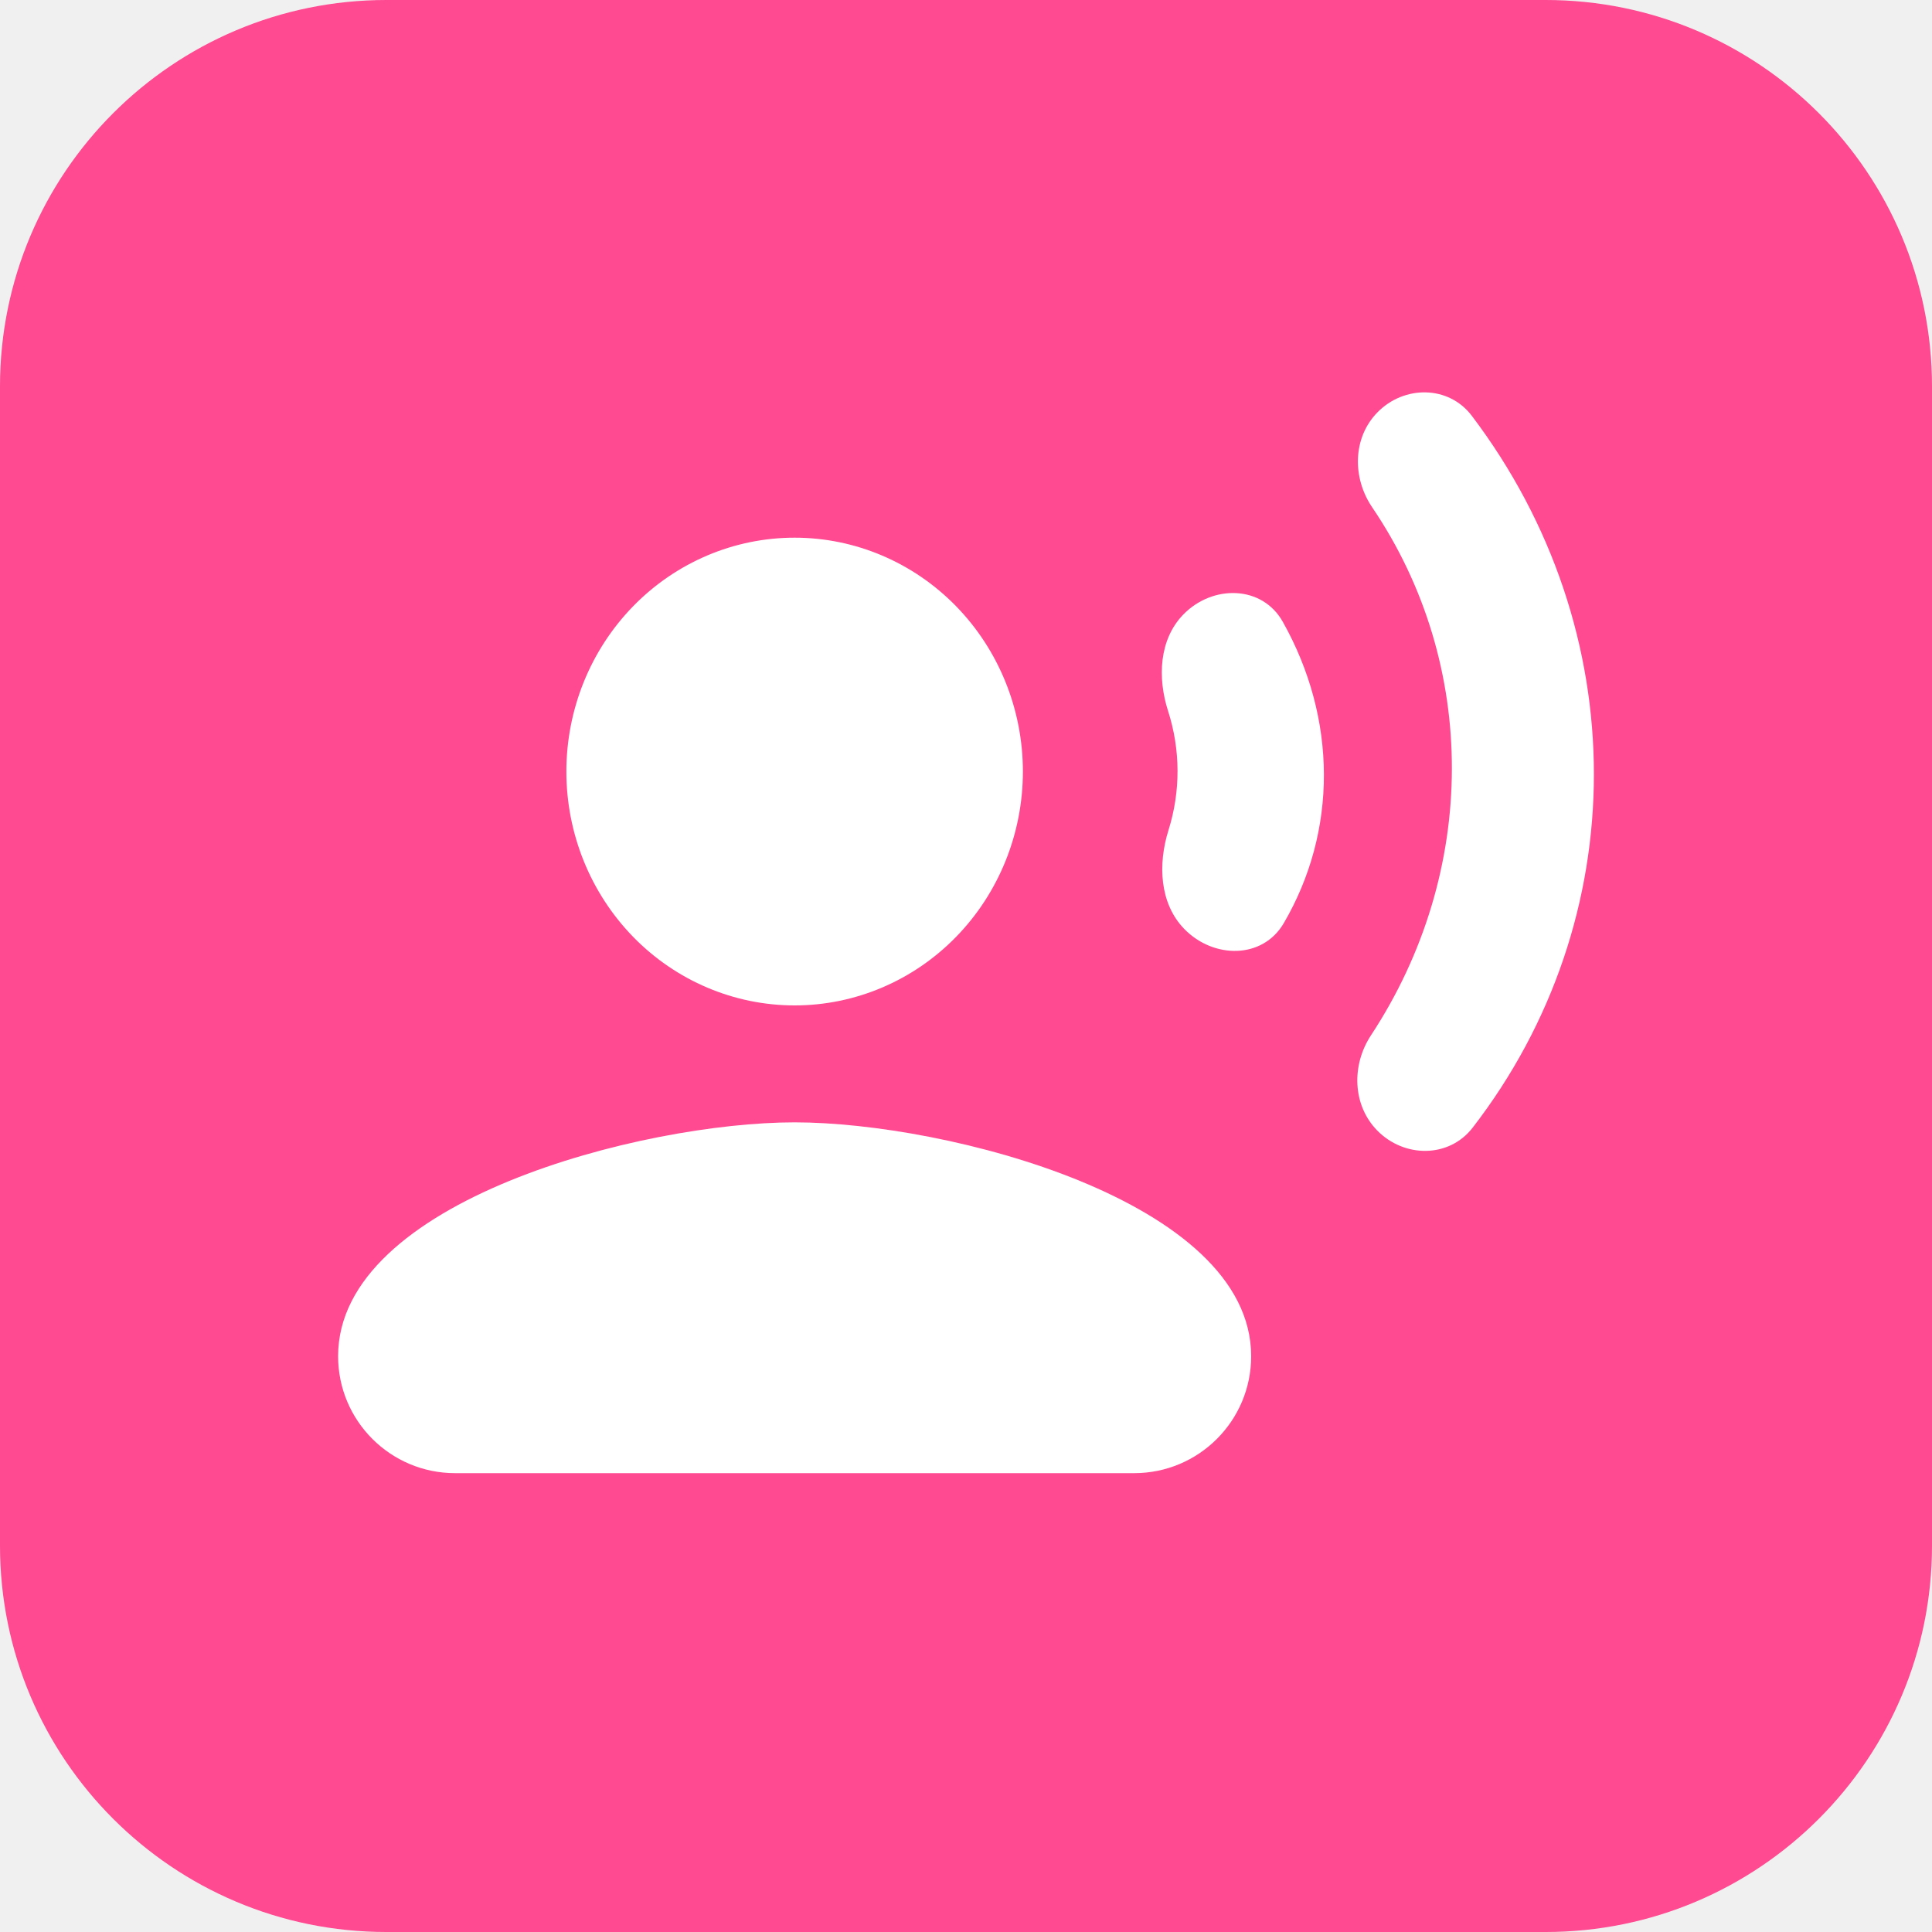
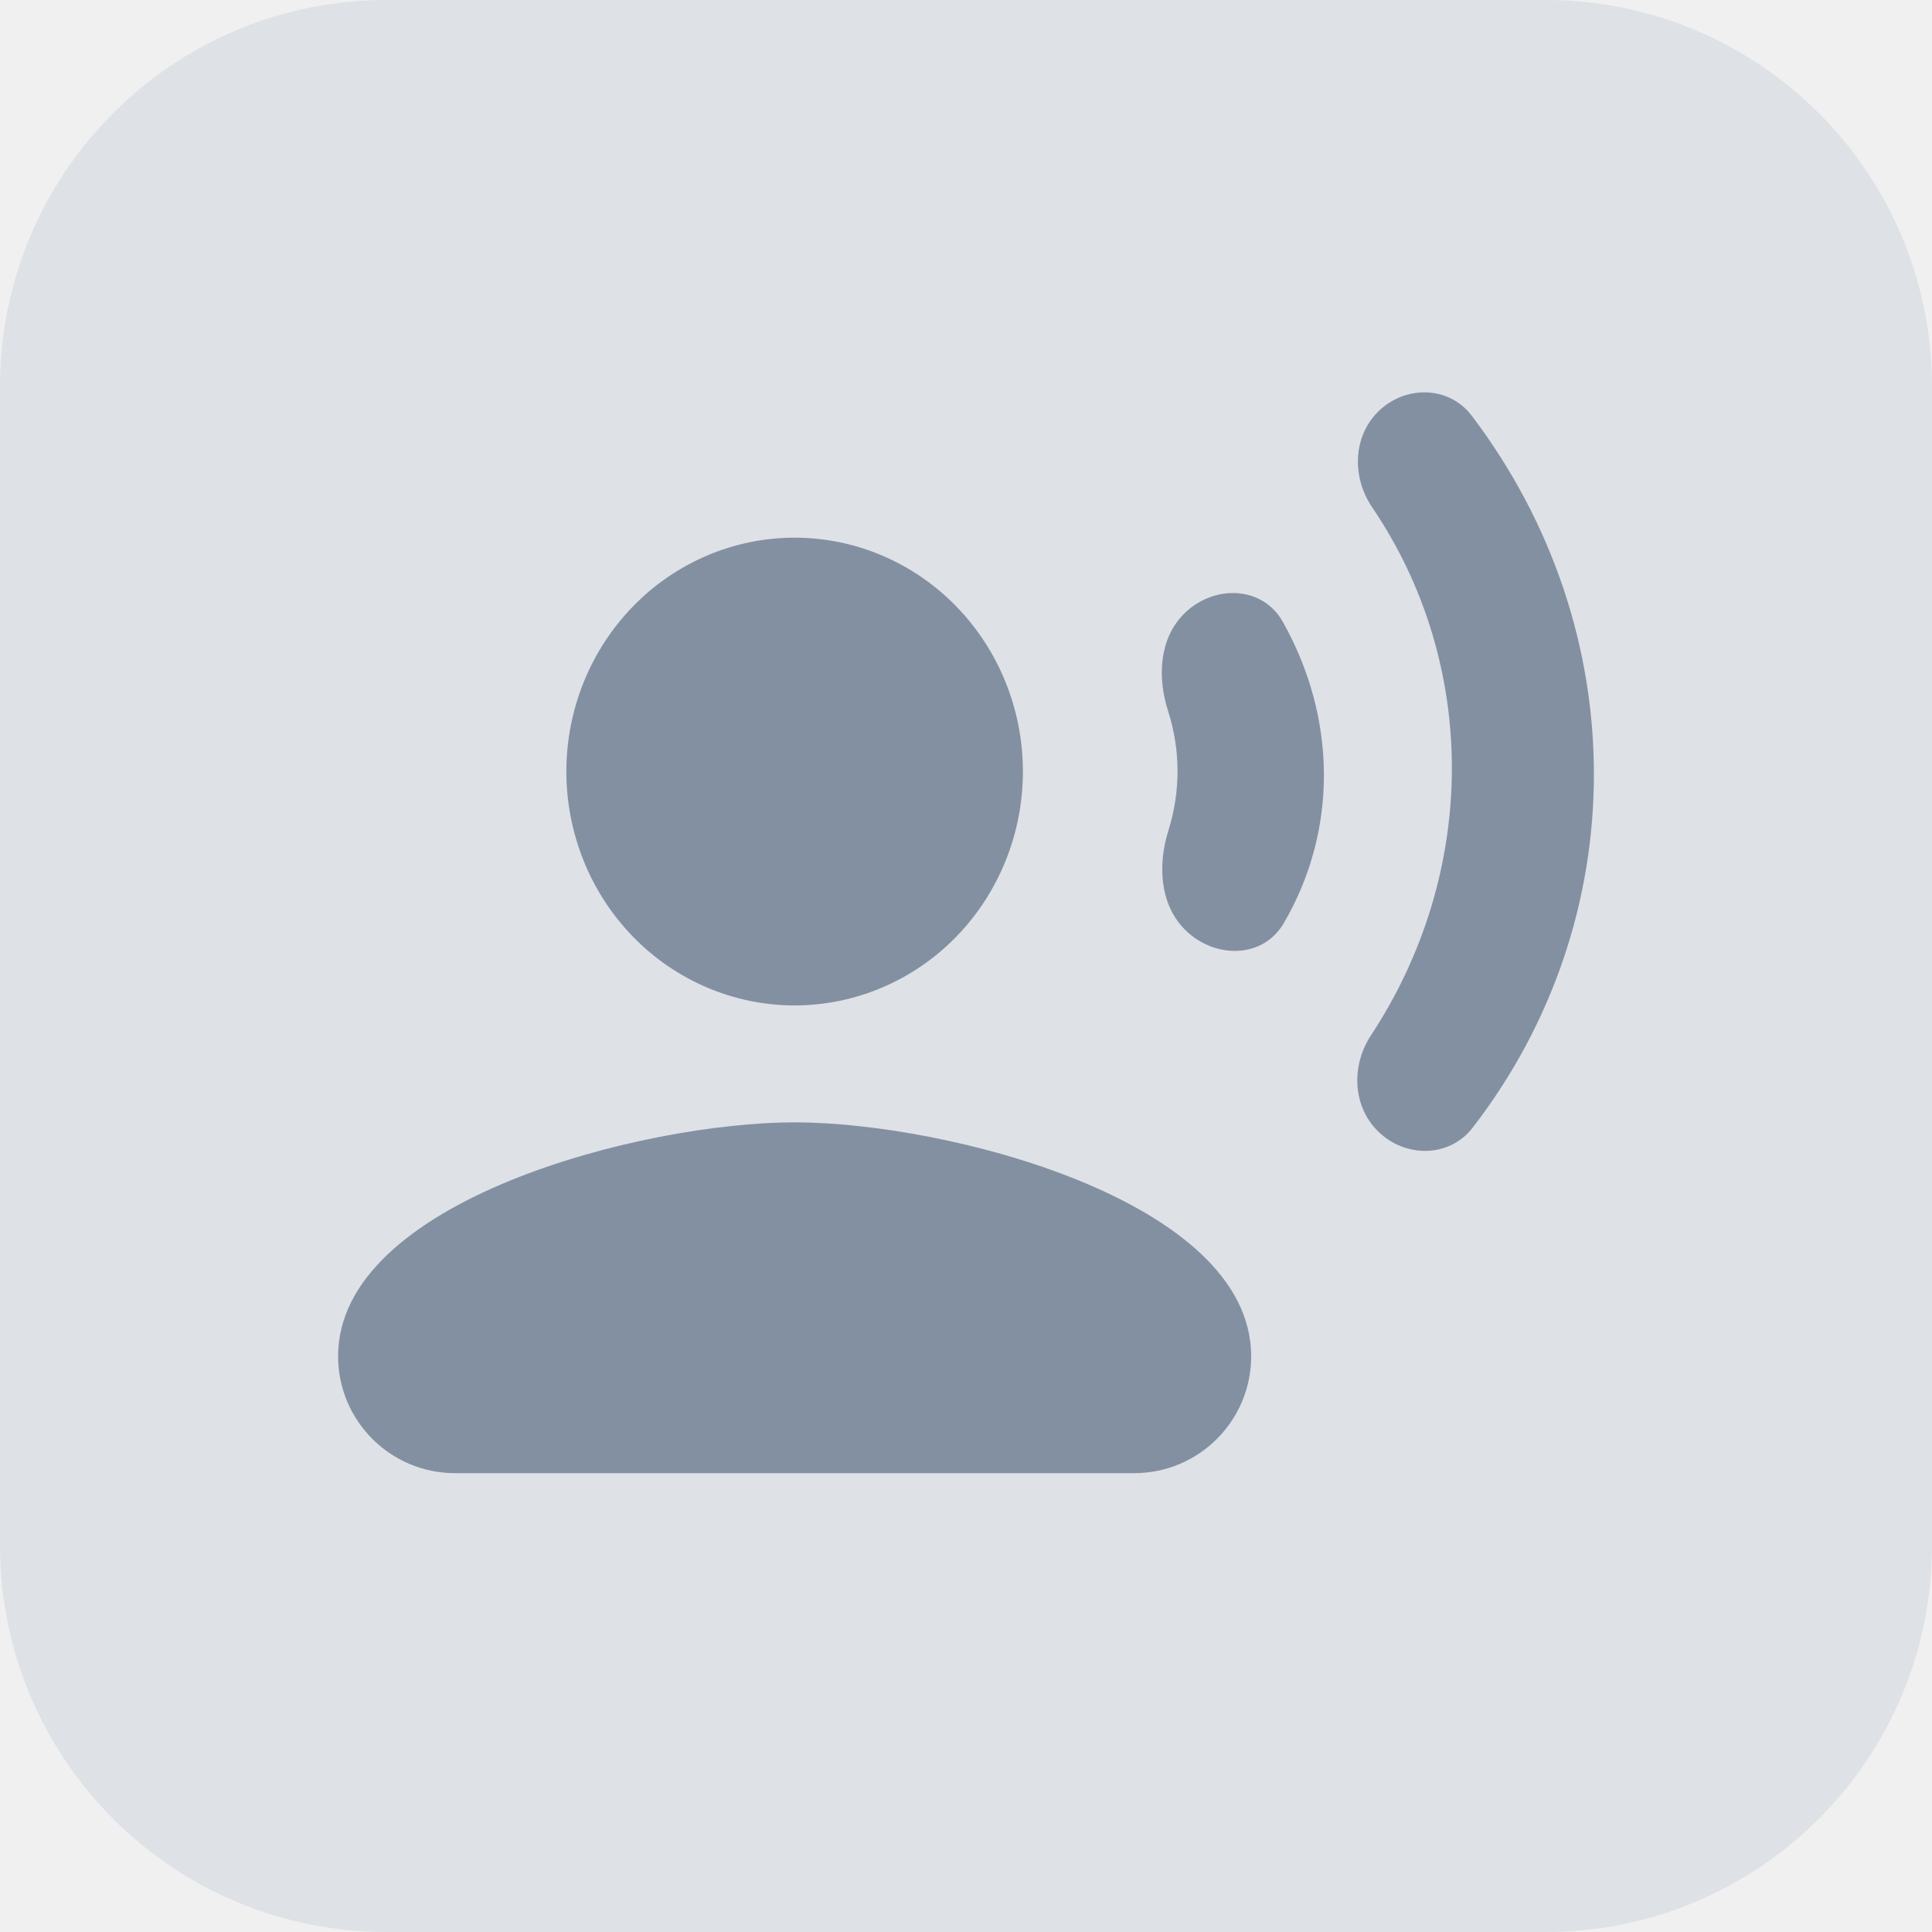
<svg xmlns="http://www.w3.org/2000/svg" preserveAspectRatio="none" overflow="visible" style="display: block;" width="40" height="40" viewBox="0 0 40 40" fill="none">
  <g id="mdi:talk">
-     <rect width="40" height="40" rx="8" fill="#FF4991" />
-     <path id="Vector" d="M16.452 11.132C17.705 11.132 18.907 11.642 19.794 12.55C20.68 13.458 21.178 14.69 21.178 15.974C21.178 17.258 20.68 18.489 19.794 19.398C18.907 20.306 17.705 20.816 16.452 20.816C15.198 20.816 13.996 20.306 13.11 19.398C12.224 18.489 11.726 17.258 11.726 15.974C11.726 14.69 12.224 13.458 13.11 12.55C13.996 11.642 15.198 11.132 16.452 11.132ZM16.452 23.237C19.606 23.237 25.904 24.859 25.904 28.079C25.904 29.416 24.82 30.5 23.483 30.5H9.421C8.084 30.5 7 29.416 7 28.079C7 24.859 13.297 23.237 16.452 23.237ZM24.497 12.725C25.104 12.099 26.133 12.114 26.559 12.874C27.687 14.881 27.694 17.205 26.579 19.113C26.142 19.862 25.122 19.854 24.518 19.232C24.005 18.703 23.972 17.891 24.192 17.189C24.445 16.383 24.442 15.523 24.183 14.718C23.963 14.034 23.997 13.241 24.497 12.725ZM28.517 8.539C29.07 7.972 29.992 7.976 30.471 8.607C33.848 13.065 33.832 19.023 30.489 23.348C30 23.98 29.071 23.976 28.512 23.404C27.998 22.877 27.98 22.05 28.384 21.436C30.61 18.053 30.618 13.76 28.408 10.501C27.996 9.893 28.003 9.065 28.517 8.539Z" fill="white" />
+     <rect width="40" height="40" rx="8" fill="#C4CCD7" fill-opacity="0.4" />
+     <path id="Vector" d="M16.452 11.132C17.705 11.132 18.907 11.642 19.794 12.55C20.68 13.458 21.178 14.69 21.178 15.974C21.178 17.258 20.68 18.489 19.794 19.398C18.907 20.306 17.705 20.816 16.452 20.816C15.198 20.816 13.996 20.306 13.11 19.398C12.224 18.489 11.726 17.258 11.726 15.974C11.726 14.69 12.224 13.458 13.11 12.55C13.996 11.642 15.198 11.132 16.452 11.132ZM16.452 23.237C19.606 23.237 25.904 24.859 25.904 28.079C25.904 29.416 24.82 30.5 23.483 30.5H9.421C8.084 30.5 7 29.416 7 28.079C7 24.859 13.297 23.237 16.452 23.237ZM24.497 12.725C25.104 12.099 26.133 12.114 26.559 12.874C27.687 14.881 27.694 17.205 26.579 19.113C26.142 19.862 25.122 19.854 24.518 19.232C24.005 18.703 23.972 17.891 24.192 17.189C24.445 16.383 24.442 15.523 24.183 14.718C23.963 14.034 23.997 13.241 24.497 12.725ZM28.517 8.539C29.07 7.972 29.992 7.976 30.471 8.607C33.848 13.065 33.832 19.023 30.489 23.348C30 23.98 29.071 23.976 28.512 23.404C27.998 22.877 27.98 22.05 28.384 21.436C30.61 18.053 30.618 13.76 28.408 10.501C27.996 9.893 28.003 9.065 28.517 8.539Z" fill="#8390A2" />
  </g>
</svg>
